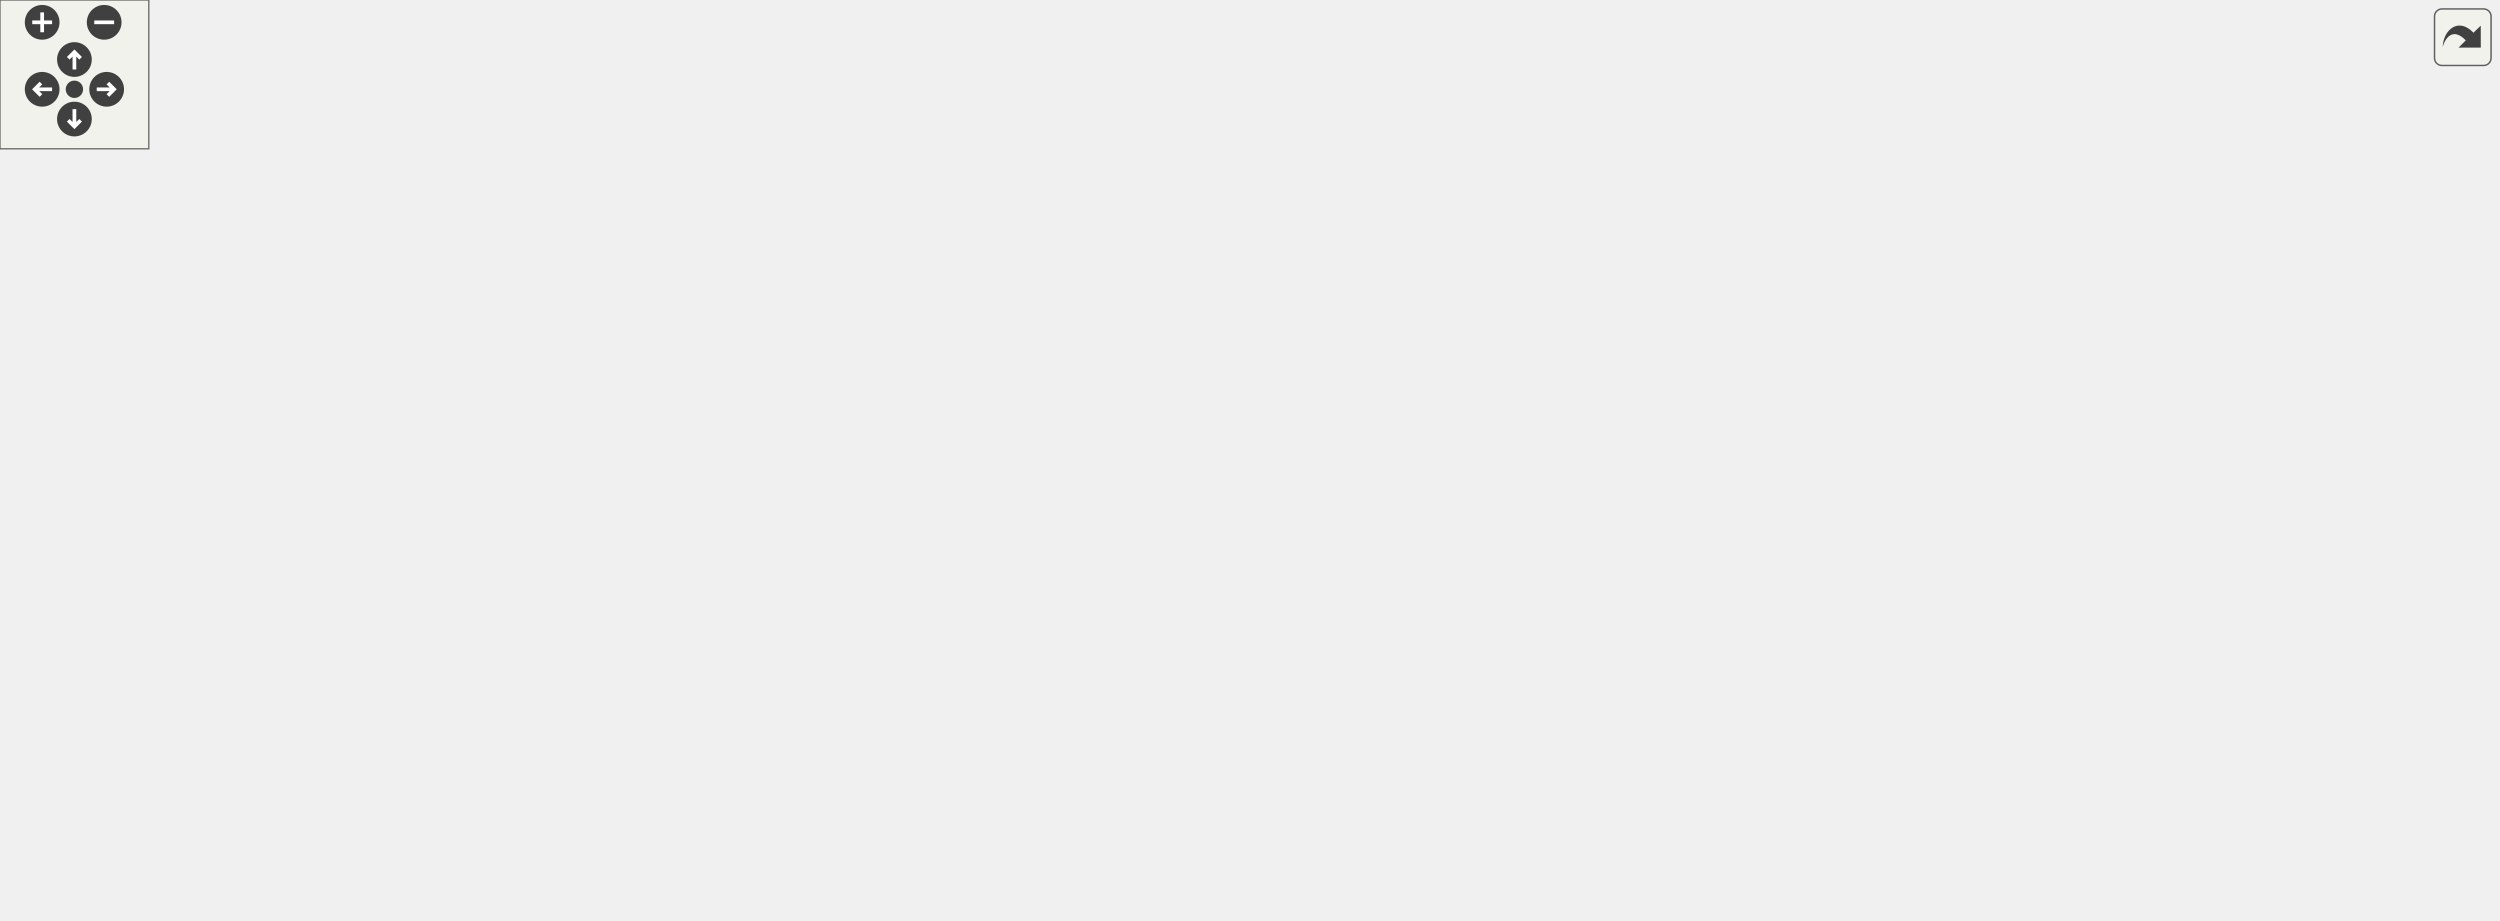
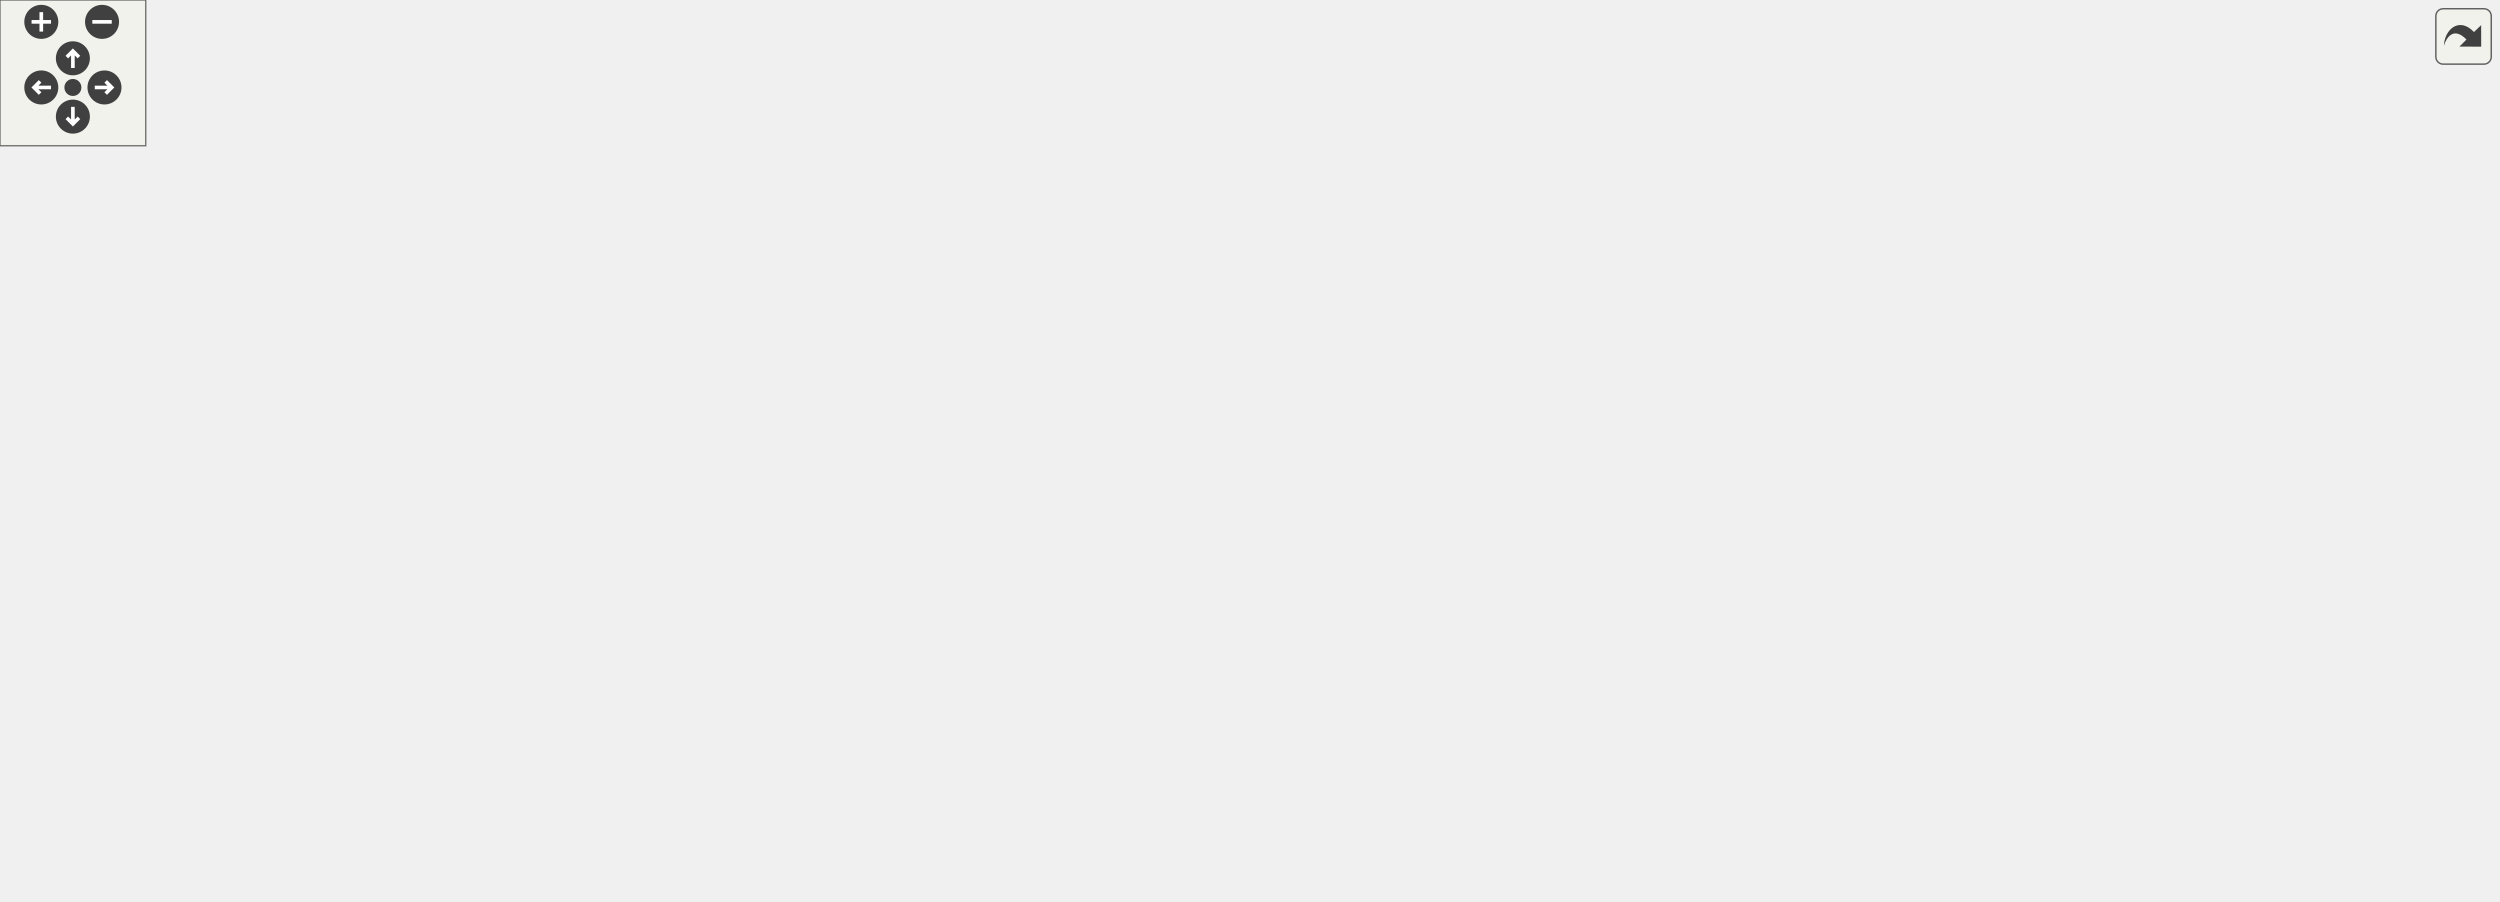
<svg xmlns="http://www.w3.org/2000/svg" xmlns:xlink="http://www.w3.org/1999/xlink" id="main" version="1.1" xml:space="preserve">
  <style type="text/css">
.edge:hover path { stroke: red; }
.edge:hover polygon { stroke: red; fill: red; }
</style>
  <defs>
    <circle id="rim" cx="0" cy="0" r="7" />
    <circle id="rim2" cx="0" cy="0" r="3.5" />
    <g id="zoomPlus">
      <use xlink:href="#rim" fill="#404040">
        <set attributeName="fill" to="#808080" begin="zoomplus.mouseover" end="zoomplus.mouseout" />
      </use>
      <path d="M-4,0h8M0,-4v8" fill="none" stroke="white" stroke-width="1.5" pointer-events="none" />
    </g>
    <g id="zoomMin">
      <use xlink:href="#rim" fill="#404040">
        <set attributeName="fill" to="#808080" begin="zoomminus.mouseover" end="zoomminus.mouseout" />
      </use>
      <path d="M-4,0h8" fill="none" stroke="white" stroke-width="1.5" pointer-events="none" />
    </g>
    <g id="dirArrow">
      <path fill="none" stroke="white" stroke-width="1.5" d="M0,-3.0v7 M-2.5,-0.5L0,-3.0L2.5,-0.5" />
    </g>
    <g id="resetDef">
      <use xlink:href="#rim2" fill="#404040">
        <set attributeName="fill" to="#808080" begin="reset.mouseover" end="reset.mouseout" />
      </use>
    </g>
  </defs>
  <svg id="graph" class="graph">
    <g id="viewport">
      <g id="node1" class="node">
        <g id="a_node1">
          <a xlink:title=" ">
-             <polygon fill="#bfbfbf" stroke="black" points="391.42,-291.5 391.42,-310.5 554.42,-310.5 554.42,-291.5 391.42,-291.5" />
-             <text text-anchor="middle" x="472.92" y="-298.5" font-family="Helvetica,sans-Serif" font-size="10.00">BoostServer/src/HttpSession.cpp</text>
+             <polygon fill="#bfbfbf" stroke="black" points="407.5,-291.5 407.5,-310.5 570.5,-310.5 570.5,-291.5 407.5,-291.5" />
+             <text text-anchor="middle" x="489" y="-298.5" font-family="Helvetica,sans-Serif" font-size="10.00">BoostServer/src/HttpSession.cpp</text>
          </a>
        </g>
      </g>
      <g id="node2" class="node">
        <g id="a_node2">
          <a xlink:href="../../d7/dc1/_http_session_8hpp.html" target="_top" xlink:title=" ">
-             <polygon fill="none" stroke="black" points="428.42,-235.5 428.42,-254.5 517.42,-254.5 517.42,-235.5 428.42,-235.5" />
-             <text text-anchor="middle" x="472.92" y="-242.5" font-family="Helvetica,sans-Serif" font-size="10.00">HttpSession.hpp</text>
+             <polygon fill="none" stroke="black" points="444.5,-235.5 444.5,-254.5 533.5,-254.5 533.5,-235.5 444.5,-235.5" />
+             <text text-anchor="middle" x="489" y="-242.5" font-family="Helvetica,sans-Serif" font-size="10.00">HttpSession.hpp</text>
          </a>
        </g>
      </g>
      <g id="edge1" class="edge">
-         <path fill="none" stroke="midnightblue" d="M472.92,-291.08C472.92,-284.01 472.92,-273.86 472.92,-264.99" />
-         <polygon fill="midnightblue" stroke="midnightblue" points="476.42,-264.75 472.92,-254.75 469.42,-264.75 476.42,-264.75" />
+         <path fill="none" stroke="midnightblue" d="M489,-291.08C489,-284.01 489,-273.86 489,-264.99" />
+         <polygon fill="midnightblue" stroke="midnightblue" points="492.5,-264.75 489,-254.75 485.5,-264.75 492.5,-264.75" />
      </g>
      <g id="node3" class="node">
        <g id="a_node3">
          <a xlink:title=" ">
-             <polygon fill="none" stroke="#bfbfbf" points="339.92,-112.5 339.92,-131.5 447.92,-131.5 447.92,-112.5 339.92,-112.5" />
-             <text text-anchor="middle" x="393.92" y="-119.5" font-family="Helvetica,sans-Serif" font-size="10.00">boost/beast/core.hpp</text>
+             <polygon fill="none" stroke="#bfbfbf" points="0,-174 0,-193 120,-193 120,-174 0,-174" />
+             <text text-anchor="middle" x="60" y="-181" font-family="Helvetica,sans-Serif" font-size="10.00">boost/asio/dispatch.hpp</text>
          </a>
        </g>
      </g>
      <g id="edge2" class="edge">
-         <path fill="none" stroke="midnightblue" d="M428.13,-243.03C316.9,-240.14 34.92,-229.84 6.92,-199 -2.35,-188.8 -2.25,-178.29 6.92,-168 27.97,-144.35 225.31,-131.22 329.75,-125.88" />
-         <polygon fill="midnightblue" stroke="midnightblue" points="330.06,-129.36 339.87,-125.37 329.71,-122.37 330.06,-129.36" />
+         <path fill="none" stroke="midnightblue" d="M444.49,-239.63C376.32,-232.68 242.06,-217.91 129,-199 122.19,-197.86 115.02,-196.52 108,-195.12" />
+         <polygon fill="midnightblue" stroke="midnightblue" points="108.35,-191.62 97.85,-193.04 106.95,-198.48 108.35,-191.62" />
      </g>
      <g id="node4" class="node">
        <g id="a_node4">
          <a xlink:title=" ">
-             <polygon fill="none" stroke="#bfbfbf" points="15.92,-174 15.92,-193 121.92,-193 121.92,-174 15.92,-174" />
-             <text text-anchor="middle" x="68.92" y="-181" font-family="Helvetica,sans-Serif" font-size="10.00">boost/beast/http.hpp</text>
+             <polygon fill="none" stroke="#bfbfbf" points="138,-174 138,-193 248,-193 248,-174 138,-174" />
+             <text text-anchor="middle" x="193" y="-181" font-family="Helvetica,sans-Serif" font-size="10.00">boost/asio/strand.hpp</text>
          </a>
        </g>
      </g>
      <g id="edge3" class="edge">
-         <path fill="none" stroke="midnightblue" d="M428.15,-239.54C362.61,-232.68 236.82,-218.3 130.92,-199 124.99,-197.92 118.79,-196.64 112.68,-195.3" />
-         <polygon fill="midnightblue" stroke="midnightblue" points="113.1,-191.81 102.58,-193.01 111.55,-198.64 113.1,-191.81" />
+         <path fill="none" stroke="midnightblue" d="M445.03,-235.44C399.28,-226.49 325.57,-211.98 262,-199 255.86,-197.75 249.42,-196.41 243.04,-195.09" />
+         <polygon fill="midnightblue" stroke="midnightblue" points="243.62,-191.63 233.12,-193.01 242.19,-198.48 243.62,-191.63" />
      </g>
      <g id="node5" class="node">
        <g id="a_node5">
          <a xlink:title=" ">
-             <polygon fill="none" stroke="#bfbfbf" points="140.42,-174 140.42,-193 261.42,-193 261.42,-174 140.42,-174" />
-             <text text-anchor="middle" x="200.92" y="-181" font-family="Helvetica,sans-Serif" font-size="10.00">boost/beast/version.hpp</text>
+             <polygon fill="none" stroke="#bfbfbf" points="495,-112.5 495,-131.5 603,-131.5 603,-112.5 495,-112.5" />
+             <text text-anchor="middle" x="549" y="-119.5" font-family="Helvetica,sans-Serif" font-size="10.00">boost/beast/core.hpp</text>
          </a>
        </g>
      </g>
      <g id="edge4" class="edge">
-         <path fill="none" stroke="midnightblue" d="M433.94,-235.48C385.37,-224.85 302.33,-206.68 249.61,-195.15" />
-         <polygon fill="midnightblue" stroke="midnightblue" points="250.33,-191.73 239.81,-193.01 248.84,-198.57 250.33,-191.73" />
+         <path fill="none" stroke="midnightblue" d="M444.28,-241.67C374.43,-236.41 251.66,-219.7 295,-168 318.78,-139.64 417.71,-129.14 484.86,-125.26" />
+         <polygon fill="midnightblue" stroke="midnightblue" points="485.13,-128.75 494.93,-124.72 484.76,-121.76 485.13,-128.75" />
      </g>
      <g id="node6" class="node">
        <g id="a_node6">
          <a xlink:title=" ">
-             <polygon fill="none" stroke="#bfbfbf" points="279.92,-174 279.92,-193 399.92,-193 399.92,-174 279.92,-174" />
-             <text text-anchor="middle" x="339.92" y="-181" font-family="Helvetica,sans-Serif" font-size="10.00">boost/asio/dispatch.hpp</text>
+             <polygon fill="none" stroke="#bfbfbf" points="304,-174 304,-193 410,-193 410,-174 304,-174" />
+             <text text-anchor="middle" x="357" y="-181" font-family="Helvetica,sans-Serif" font-size="10.00">boost/beast/http.hpp</text>
          </a>
        </g>
      </g>
      <g id="edge5" class="edge">
-         <path fill="none" stroke="midnightblue" d="M453.86,-235.48C431.44,-225.45 394.01,-208.7 368.2,-197.15" />
-         <polygon fill="midnightblue" stroke="midnightblue" points="369.49,-193.9 358.94,-193.01 366.63,-200.29 369.49,-193.9" />
+         <path fill="none" stroke="midnightblue" d="M470.09,-235.48C447.84,-225.45 410.69,-208.7 385.07,-197.15" />
+         <polygon fill="midnightblue" stroke="midnightblue" points="386.43,-193.93 375.88,-193.01 383.56,-200.31 386.43,-193.93" />
      </g>
      <g id="node7" class="node">
        <g id="a_node7">
          <a xlink:title=" ">
-             <polygon fill="none" stroke="#bfbfbf" points="417.92,-174 417.92,-193 527.92,-193 527.92,-174 417.92,-174" />
-             <text text-anchor="middle" x="472.92" y="-181" font-family="Helvetica,sans-Serif" font-size="10.00">boost/asio/strand.hpp</text>
+             <polygon fill="none" stroke="#bfbfbf" points="428.5,-174 428.5,-193 549.5,-193 549.5,-174 428.5,-174" />
+             <text text-anchor="middle" x="489" y="-181" font-family="Helvetica,sans-Serif" font-size="10.00">boost/beast/version.hpp</text>
          </a>
        </g>
      </g>
      <g id="edge6" class="edge">
-         <path fill="none" stroke="midnightblue" d="M472.92,-235.48C472.92,-227.08 472.92,-213.98 472.92,-203.16" />
-         <polygon fill="midnightblue" stroke="midnightblue" points="476.42,-203.01 472.92,-193.01 469.42,-203.01 476.42,-203.01" />
+         <path fill="none" stroke="midnightblue" d="M489,-235.48C489,-227.08 489,-213.98 489,-203.16" />
+         <polygon fill="midnightblue" stroke="midnightblue" points="492.5,-203.01 489,-193.01 485.5,-203.01 492.5,-203.01" />
      </g>
      <g id="node8" class="node">
        <g id="a_node8">
          <a xlink:title=" ">
-             <polygon fill="none" stroke="#bfbfbf" points="546.42,-174 546.42,-193 635.42,-193 635.42,-174 546.42,-174" />
-             <text text-anchor="middle" x="590.92" y="-181" font-family="Helvetica,sans-Serif" font-size="10.00">boost/config.hpp</text>
+             <polygon fill="none" stroke="#bfbfbf" points="567.5,-174 567.5,-193 656.5,-193 656.5,-174 567.5,-174" />
+             <text text-anchor="middle" x="612" y="-181" font-family="Helvetica,sans-Serif" font-size="10.00">boost/config.hpp</text>
          </a>
        </g>
      </g>
      <g id="edge7" class="edge">
-         <path fill="none" stroke="midnightblue" d="M489.82,-235.48C509.45,-225.58 542.05,-209.14 564.91,-197.62" />
-         <polygon fill="midnightblue" stroke="midnightblue" points="566.69,-200.64 574.04,-193.01 563.54,-194.39 566.69,-200.64" />
+         <path fill="none" stroke="midnightblue" d="M506.62,-235.48C527.17,-225.53 561.36,-208.99 585.21,-197.46" />
+         <polygon fill="midnightblue" stroke="midnightblue" points="586.93,-200.51 594.41,-193.01 583.88,-194.21 586.93,-200.51" />
      </g>
      <g id="node9" class="node">
        <g id="a_node9">
          <a xlink:title=" ">
-             <polygon fill="none" stroke="#bfbfbf" points="653.42,-168.5 653.42,-198.5 754.42,-198.5 754.42,-168.5 653.42,-168.5" />
-             <text text-anchor="start" x="661.42" y="-186.5" font-family="Helvetica,sans-Serif" font-size="10.00">boost/property_tree</text>
-             <text text-anchor="middle" x="703.92" y="-175.5" font-family="Helvetica,sans-Serif" font-size="10.00">/ptree.hpp</text>
+             <polygon fill="none" stroke="#bfbfbf" points="674.5,-168.5 674.5,-198.5 775.5,-198.5 775.5,-168.5 674.5,-168.5" />
+             <text text-anchor="start" x="682.5" y="-186.5" font-family="Helvetica,sans-Serif" font-size="10.00">boost/property_tree</text>
+             <text text-anchor="middle" x="725" y="-175.5" font-family="Helvetica,sans-Serif" font-size="10.00">/json_parser.hpp</text>
          </a>
        </g>
      </g>
      <g id="edge8" class="edge">
-         <path fill="none" stroke="midnightblue" d="M506.01,-235.48C541.73,-226.27 599.4,-211.42 643.29,-200.12" />
-         <polygon fill="midnightblue" stroke="midnightblue" points="644.19,-203.5 653,-197.62 642.44,-196.72 644.19,-203.5" />
+         <path fill="none" stroke="midnightblue" d="M522.81,-235.48C559.66,-226.18 619.37,-211.13 664.37,-199.79" />
+         <polygon fill="midnightblue" stroke="midnightblue" points="665.47,-203.12 674.31,-197.28 663.76,-196.33 665.47,-203.12" />
      </g>
      <g id="node10" class="node">
        <g id="a_node10">
          <a xlink:title=" ">
-             <polygon fill="none" stroke="#bfbfbf" points="772.42,-168.5 772.42,-198.5 873.42,-198.5 873.42,-168.5 772.42,-168.5" />
-             <text text-anchor="start" x="780.42" y="-186.5" font-family="Helvetica,sans-Serif" font-size="10.00">boost/property_tree</text>
-             <text text-anchor="middle" x="822.92" y="-175.5" font-family="Helvetica,sans-Serif" font-size="10.00">/json_parser.hpp</text>
+             <polygon fill="none" stroke="#bfbfbf" points="793.5,-168.5 793.5,-198.5 894.5,-198.5 894.5,-168.5 793.5,-168.5" />
+             <text text-anchor="start" x="801.5" y="-186.5" font-family="Helvetica,sans-Serif" font-size="10.00">boost/property_tree</text>
+             <text text-anchor="middle" x="844" y="-175.5" font-family="Helvetica,sans-Serif" font-size="10.00">/ptree.hpp</text>
          </a>
        </g>
      </g>
      <g id="edge9" class="edge">
-         <path fill="none" stroke="midnightblue" d="M517.83,-238.21C573.05,-230.83 669.8,-217.06 762.43,-198.99" />
-         <polygon fill="midnightblue" stroke="midnightblue" points="763.11,-202.43 772.24,-197.06 761.75,-195.56 763.11,-202.43" />
+         <path fill="none" stroke="midnightblue" d="M533.69,-238.4C589.67,-231.11 688.74,-217.33 783.31,-199.03" />
+         <polygon fill="midnightblue" stroke="midnightblue" points="784.19,-202.42 793.33,-197.07 782.84,-195.55 784.19,-202.42" />
      </g>
      <g id="node11" class="node">
        <g id="a_node11">
          <a xlink:href="../../d4/d90/_http_utils_8hpp.html" target="_top" xlink:title=" ">
-             <polygon fill="none" stroke="black" points="891.92,-174 891.92,-193 965.92,-193 965.92,-174 891.92,-174" />
-             <text text-anchor="middle" x="928.92" y="-181" font-family="Helvetica,sans-Serif" font-size="10.00">HttpUtils.hpp</text>
+             <polygon fill="none" stroke="black" points="913,-174 913,-193 987,-193 987,-174 913,-174" />
+             <text text-anchor="middle" x="950" y="-181" font-family="Helvetica,sans-Serif" font-size="10.00">HttpUtils.hpp</text>
          </a>
        </g>
      </g>
      <g id="edge10" class="edge">
-         <path fill="none" stroke="midnightblue" d="M517.53,-241.86C593.17,-237.63 751.11,-226.12 881.92,-199 886.05,-198.14 890.35,-197.07 894.59,-195.91" />
-         <polygon fill="midnightblue" stroke="midnightblue" points="895.66,-199.24 904.27,-193.07 893.68,-192.53 895.66,-199.24" />
-       </g>
-       <g id="edge11" class="edge">
-         <path fill="none" stroke="midnightblue" d="M904.28,-173.85C897.14,-171.63 889.29,-169.46 881.92,-168 732.09,-138.31 552.42,-128.13 458.44,-124.7" />
-         <polygon fill="midnightblue" stroke="midnightblue" points="458.35,-121.2 448.24,-124.34 458.11,-128.19 458.35,-121.2" />
+         <path fill="none" stroke="midnightblue" d="M533.55,-241.95C609.87,-237.82 770.24,-226.43 903,-199 907.14,-198.14 911.44,-197.08 915.67,-195.91" />
+         <polygon fill="midnightblue" stroke="midnightblue" points="916.74,-199.25 925.35,-193.07 914.77,-192.53 916.74,-199.25" />
+       </g>
+       <g id="edge16" class="edge">
+         <path fill="none" stroke="midnightblue" d="M924.84,-173.86C917.84,-171.7 910.18,-169.55 903,-168 803.01,-146.39 684.72,-133.94 613.35,-127.82" />
+         <polygon fill="midnightblue" stroke="midnightblue" points="613.42,-124.31 603.17,-126.96 612.84,-131.29 613.42,-124.31" />
      </g>
      <g id="node12" class="node">
        <g id="a_node12">
          <a xlink:href="../../d7/d17/_logger_file_8hpp.html" target="_top" xlink:title=" ">
-             <polygon fill="none" stroke="black" points="872.42,-112.5 872.42,-131.5 985.42,-131.5 985.42,-112.5 872.42,-112.5" />
-             <text text-anchor="middle" x="928.92" y="-119.5" font-family="Helvetica,sans-Serif" font-size="10.00">Logger/LoggerFile.hpp</text>
-           </a>
-         </g>
-       </g>
-       <g id="edge12" class="edge">
-         <path fill="none" stroke="midnightblue" d="M928.92,-173.98C928.92,-165.58 928.92,-152.48 928.92,-141.66" />
-         <polygon fill="midnightblue" stroke="midnightblue" points="932.42,-141.51 928.92,-131.51 925.42,-141.51 932.42,-141.51" />
+             <polygon fill="none" stroke="black" points="893.5,-112.5 893.5,-131.5 1006.5,-131.5 1006.5,-112.5 893.5,-112.5" />
+             <text text-anchor="middle" x="950" y="-119.5" font-family="Helvetica,sans-Serif" font-size="10.00">Logger/LoggerFile.hpp</text>
+           </a>
+         </g>
+       </g>
+       <g id="edge11" class="edge">
+         <path fill="none" stroke="midnightblue" d="M950,-173.98C950,-165.58 950,-152.48 950,-141.66" />
+         <polygon fill="midnightblue" stroke="midnightblue" points="953.5,-141.51 950,-131.51 946.5,-141.51 953.5,-141.51" />
      </g>
      <g id="node13" class="node">
        <g id="a_node13">
          <a xlink:href="../../d3/de3/_logger_8hpp.html" target="_top" xlink:title=" ">
-             <polygon fill="none" stroke="black" points="836.92,-56.5 836.92,-75.5 900.92,-75.5 900.92,-56.5 836.92,-56.5" />
-             <text text-anchor="middle" x="868.92" y="-63.5" font-family="Helvetica,sans-Serif" font-size="10.00">Logger.hpp</text>
-           </a>
-         </g>
-       </g>
-       <g id="edge13" class="edge">
-         <path fill="none" stroke="midnightblue" d="M919.28,-112.32C910.41,-104.34 897.04,-92.31 886.31,-82.65" />
-         <polygon fill="midnightblue" stroke="midnightblue" points="888.51,-79.92 878.73,-75.83 883.82,-85.13 888.51,-79.92" />
+             <polygon fill="none" stroke="black" points="858,-56.5 858,-75.5 922,-75.5 922,-56.5 858,-56.5" />
+             <text text-anchor="middle" x="890" y="-63.5" font-family="Helvetica,sans-Serif" font-size="10.00">Logger.hpp</text>
+           </a>
+         </g>
+       </g>
+       <g id="edge12" class="edge">
+         <path fill="none" stroke="midnightblue" d="M940.36,-112.32C931.49,-104.34 918.13,-92.31 907.39,-82.65" />
+         <polygon fill="midnightblue" stroke="midnightblue" points="909.59,-79.92 899.82,-75.83 904.91,-85.13 909.59,-79.92" />
      </g>
      <g id="node14" class="node">
        <g id="a_node14">
          <a xlink:title=" ">
-             <polygon fill="none" stroke="#bfbfbf" points="878.42,-0.5 878.42,-19.5 919.42,-19.5 919.42,-0.5 878.42,-0.5" />
-             <text text-anchor="middle" x="898.92" y="-7.5" font-family="Helvetica,sans-Serif" font-size="10.00">string</text>
-           </a>
-         </g>
-       </g>
-       <g id="edge15" class="edge">
-         <path fill="none" stroke="midnightblue" d="M926.56,-112.37C921.7,-94.54 910.45,-53.3 903.9,-29.27" />
-         <polygon fill="midnightblue" stroke="midnightblue" points="907.27,-28.32 901.26,-19.59 900.51,-30.16 907.27,-28.32" />
+             <polygon fill="none" stroke="#bfbfbf" points="899.5,-0.5 899.5,-19.5 940.5,-19.5 940.5,-0.5 899.5,-0.5" />
+             <text text-anchor="middle" x="920" y="-7.5" font-family="Helvetica,sans-Serif" font-size="10.00">string</text>
+           </a>
+         </g>
+       </g>
+       <g id="edge14" class="edge">
+         <path fill="none" stroke="midnightblue" d="M947.65,-112.37C942.78,-94.54 931.54,-53.3 924.98,-29.27" />
+         <polygon fill="midnightblue" stroke="midnightblue" points="928.35,-28.32 922.34,-19.59 921.6,-30.16 928.35,-28.32" />
      </g>
      <g id="node15" class="node">
        <g id="a_node15">
          <a xlink:title=" ">
-             <polygon fill="none" stroke="#bfbfbf" points="956.92,-56.5 956.92,-75.5 1006.92,-75.5 1006.92,-56.5 956.92,-56.5" />
-             <text text-anchor="middle" x="981.92" y="-63.5" font-family="Helvetica,sans-Serif" font-size="10.00">fstream</text>
-           </a>
-         </g>
-       </g>
-       <g id="edge16" class="edge">
-         <path fill="none" stroke="midnightblue" d="M937.67,-112.08C945.39,-104.22 956.82,-92.57 966.13,-83.08" />
-         <polygon fill="midnightblue" stroke="midnightblue" points="968.82,-85.34 973.33,-75.75 963.82,-80.44 968.82,-85.34" />
-       </g>
-       <g id="edge14" class="edge">
-         <path fill="none" stroke="midnightblue" d="M873.87,-56.08C878.02,-48.61 884.07,-37.72 889.18,-28.52" />
-         <polygon fill="midnightblue" stroke="midnightblue" points="892.26,-30.19 894.05,-19.75 886.14,-26.79 892.26,-30.19" />
+             <polygon fill="none" stroke="#bfbfbf" points="978,-56.5 978,-75.5 1028,-75.5 1028,-56.5 978,-56.5" />
+             <text text-anchor="middle" x="1003" y="-63.5" font-family="Helvetica,sans-Serif" font-size="10.00">fstream</text>
+           </a>
+         </g>
+       </g>
+       <g id="edge15" class="edge">
+         <path fill="none" stroke="midnightblue" d="M958.75,-112.08C966.47,-104.22 977.9,-92.57 987.22,-83.08" />
+         <polygon fill="midnightblue" stroke="midnightblue" points="989.9,-85.34 994.41,-75.75 984.91,-80.44 989.9,-85.34" />
+       </g>
+       <g id="edge13" class="edge">
+         <path fill="none" stroke="midnightblue" d="M894.95,-56.08C899.1,-48.61 905.15,-37.72 910.27,-28.52" />
+         <polygon fill="midnightblue" stroke="midnightblue" points="913.34,-30.19 915.14,-19.75 907.22,-26.79 913.34,-30.19" />
      </g>
    </g>
  </svg>
  <g id="navigator" transform="translate(0 0)" fill="#404254">
    <rect fill="#f2f5e9" fill-opacity="0.5" stroke="#606060" stroke-width=".5" x="0" y="0" width="60" height="60" />
    <use id="zoomplus" xlink:href="#zoomPlus" x="17" y="9" />
    <use id="zoomminus" xlink:href="#zoomMin" x="42" y="9" />
    <use id="reset" xlink:href="#resetDef" x="30" y="36" />
    <g id="arrowUp" xlink:href="#dirArrow" transform="translate(30 24)">
      <use xlink:href="#rim" fill="#404040">
        <set attributeName="fill" to="#808080" begin="arrowUp.mouseover" end="arrowUp.mouseout" />
      </use>
      <path fill="none" stroke="white" stroke-width="1.5" d="M0,-3.0v7 M-2.5,-0.5L0,-3.0L2.5,-0.5" />
    </g>
    <g id="arrowRight" xlink:href="#dirArrow" transform="rotate(90) translate(36 -43)">
      <use xlink:href="#rim" fill="#404040">
        <set attributeName="fill" to="#808080" begin="arrowRight.mouseover" end="arrowRight.mouseout" />
      </use>
      <path fill="none" stroke="white" stroke-width="1.5" d="M0,-3.0v7 M-2.5,-0.5L0,-3.0L2.5,-0.5" />
    </g>
    <g id="arrowDown" xlink:href="#dirArrow" transform="rotate(180) translate(-30 -48)">
      <use xlink:href="#rim" fill="#404040">
        <set attributeName="fill" to="#808080" begin="arrowDown.mouseover" end="arrowDown.mouseout" />
      </use>
      <path fill="none" stroke="white" stroke-width="1.5" d="M0,-3.0v7 M-2.5,-0.5L0,-3.0L2.5,-0.5" />
    </g>
    <g id="arrowLeft" xlink:href="#dirArrow" transform="rotate(270) translate(-36 17)">
      <use xlink:href="#rim" fill="#404040">
        <set attributeName="fill" to="#808080" begin="arrowLeft.mouseover" end="arrowLeft.mouseout" />
      </use>
      <path fill="none" stroke="white" stroke-width="1.5" d="M0,-3.0v7 M-2.5,-0.5L0,-3.0L2.5,-0.5" />
    </g>
  </g>
  <svg viewBox="0 0 15 15" width="100%" height="30px" preserveAspectRatio="xMaxYMin meet">
    <g id="arrow_out" transform="scale(0.3 0.3)">
      <a xlink:href="_http_session_8cpp__incl_org.svg" target="_base">
        <rect id="button" ry="5" rx="5" y="6" x="6" height="38" width="38" fill="#f2f5e9" fill-opacity="0.5" stroke="#606060" stroke-width="1.0" />
        <path id="arrow" d="M 11.5,31.437 C 11.94,20.098 22.043,11.323 32.159,21.979 L 37.069,17.246 C 37.069,17.246 37.088,32 37.088,32 L 22.16,31.978 C 22.16,31.978 26.998,27.14 26.998,27.14 C 18.529,18.264 13.292,25.23 11.5,31.437 z" style="fill:#404040;" />
      </a>
    </g>
  </svg>
</svg>
